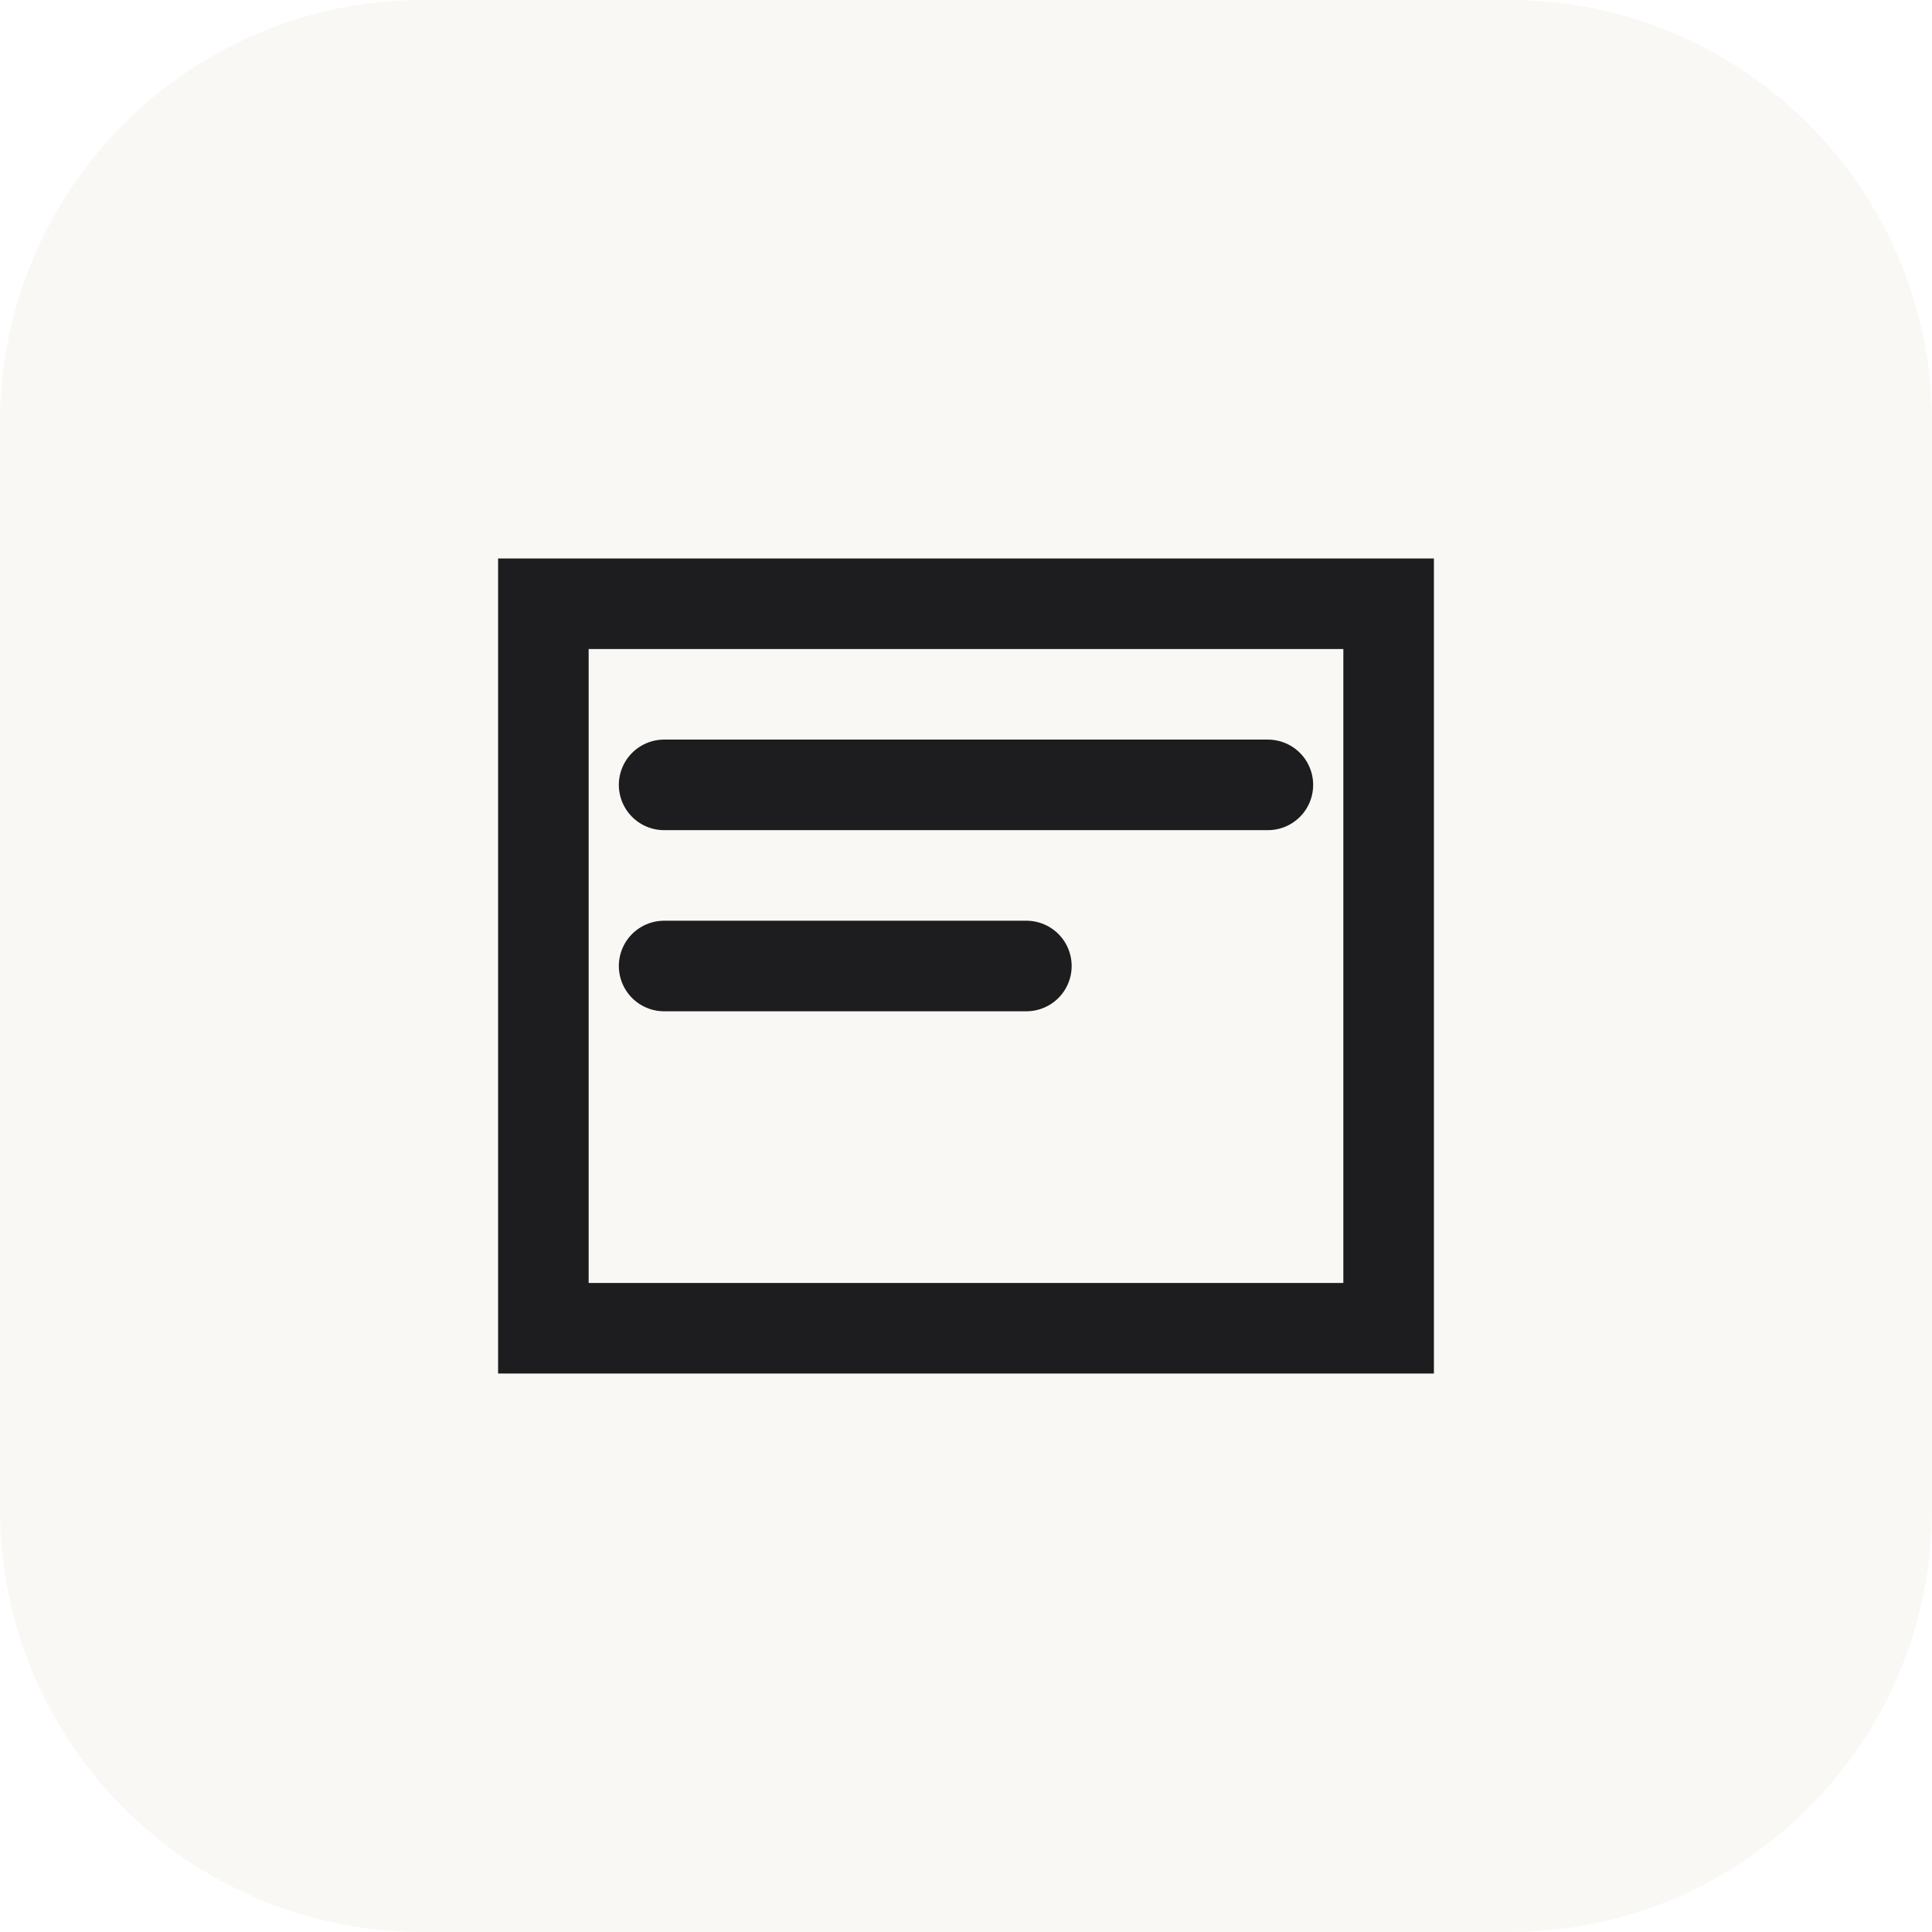
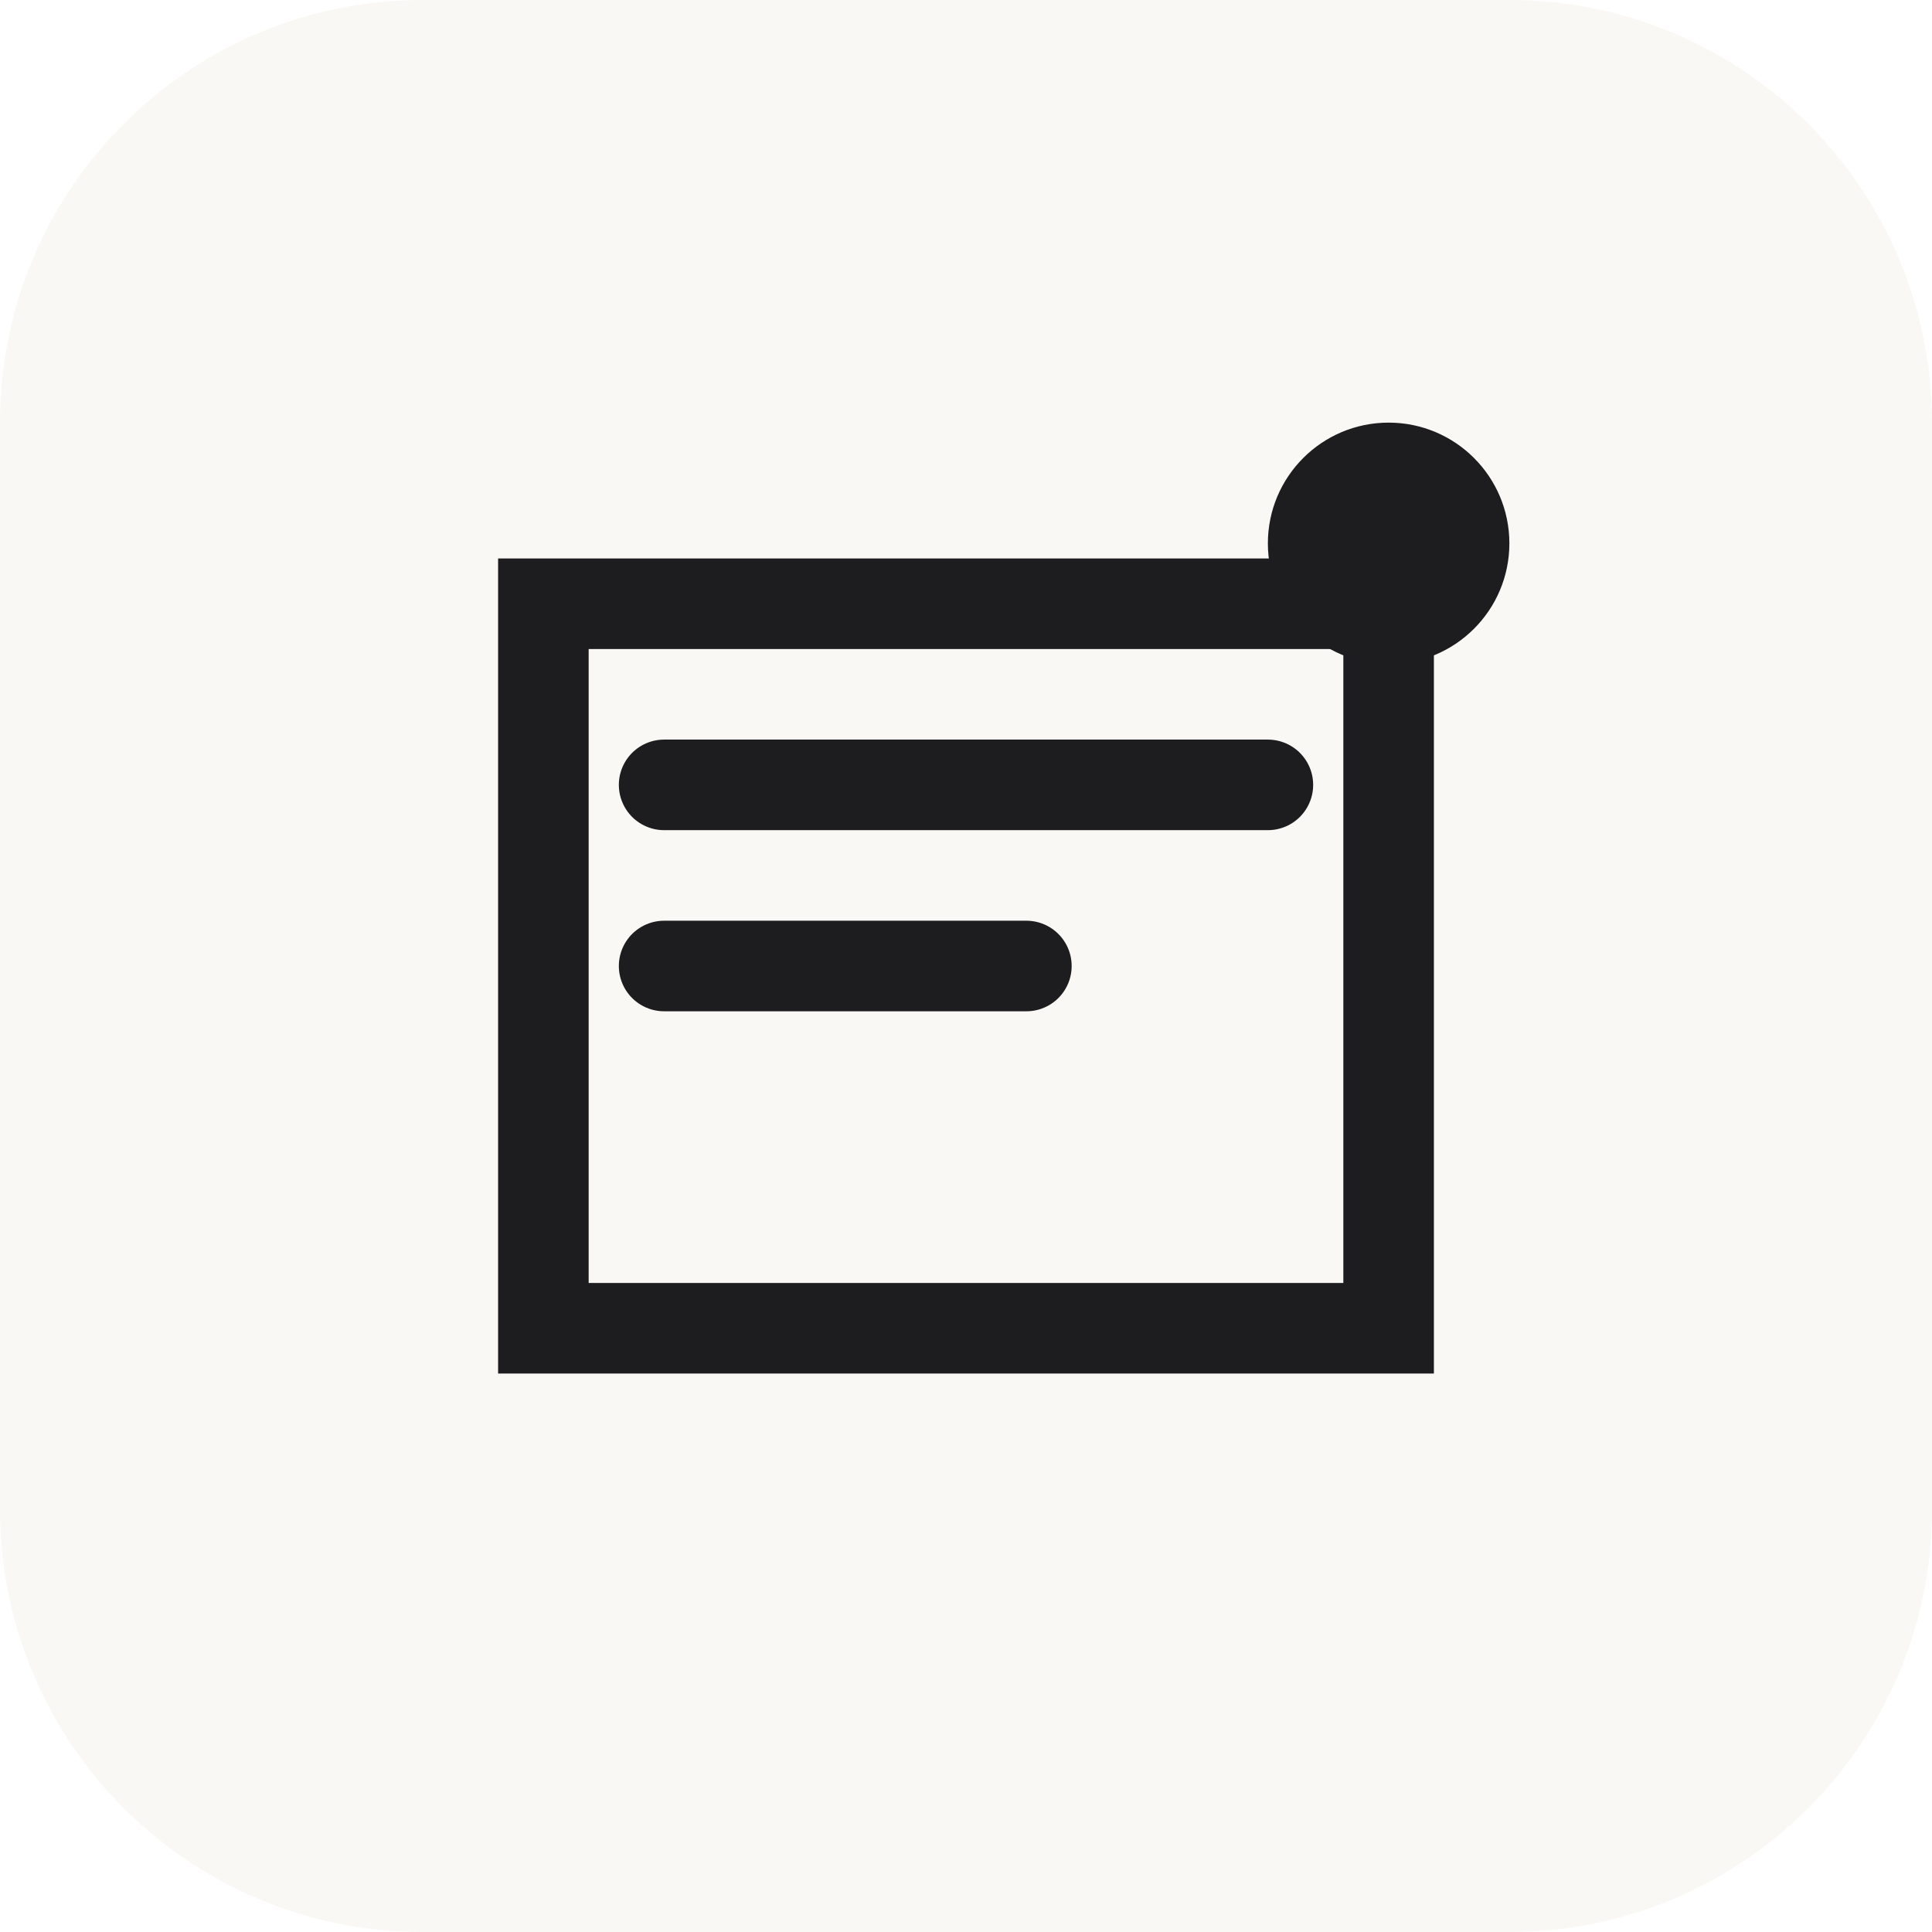
<svg xmlns="http://www.w3.org/2000/svg" viewBox="0 0 64 64">
  <rect width="64" height="64" rx="14" fill="#faf8f4" />
  <path d="M18 20h28v24H18z" fill="none" stroke="#1d1d1f" stroke-width="3" />
  <path d="M22 26h20M22 32h12" stroke="#1d1d1f" stroke-width="3" stroke-linecap="round" />
-   ircle cx="46" cy="18" r="4" fill="#1d1d1f"/&gt;
+   <circle cx="46" cy="18" r="4" fill="#1d1d1f" />
</svg>
